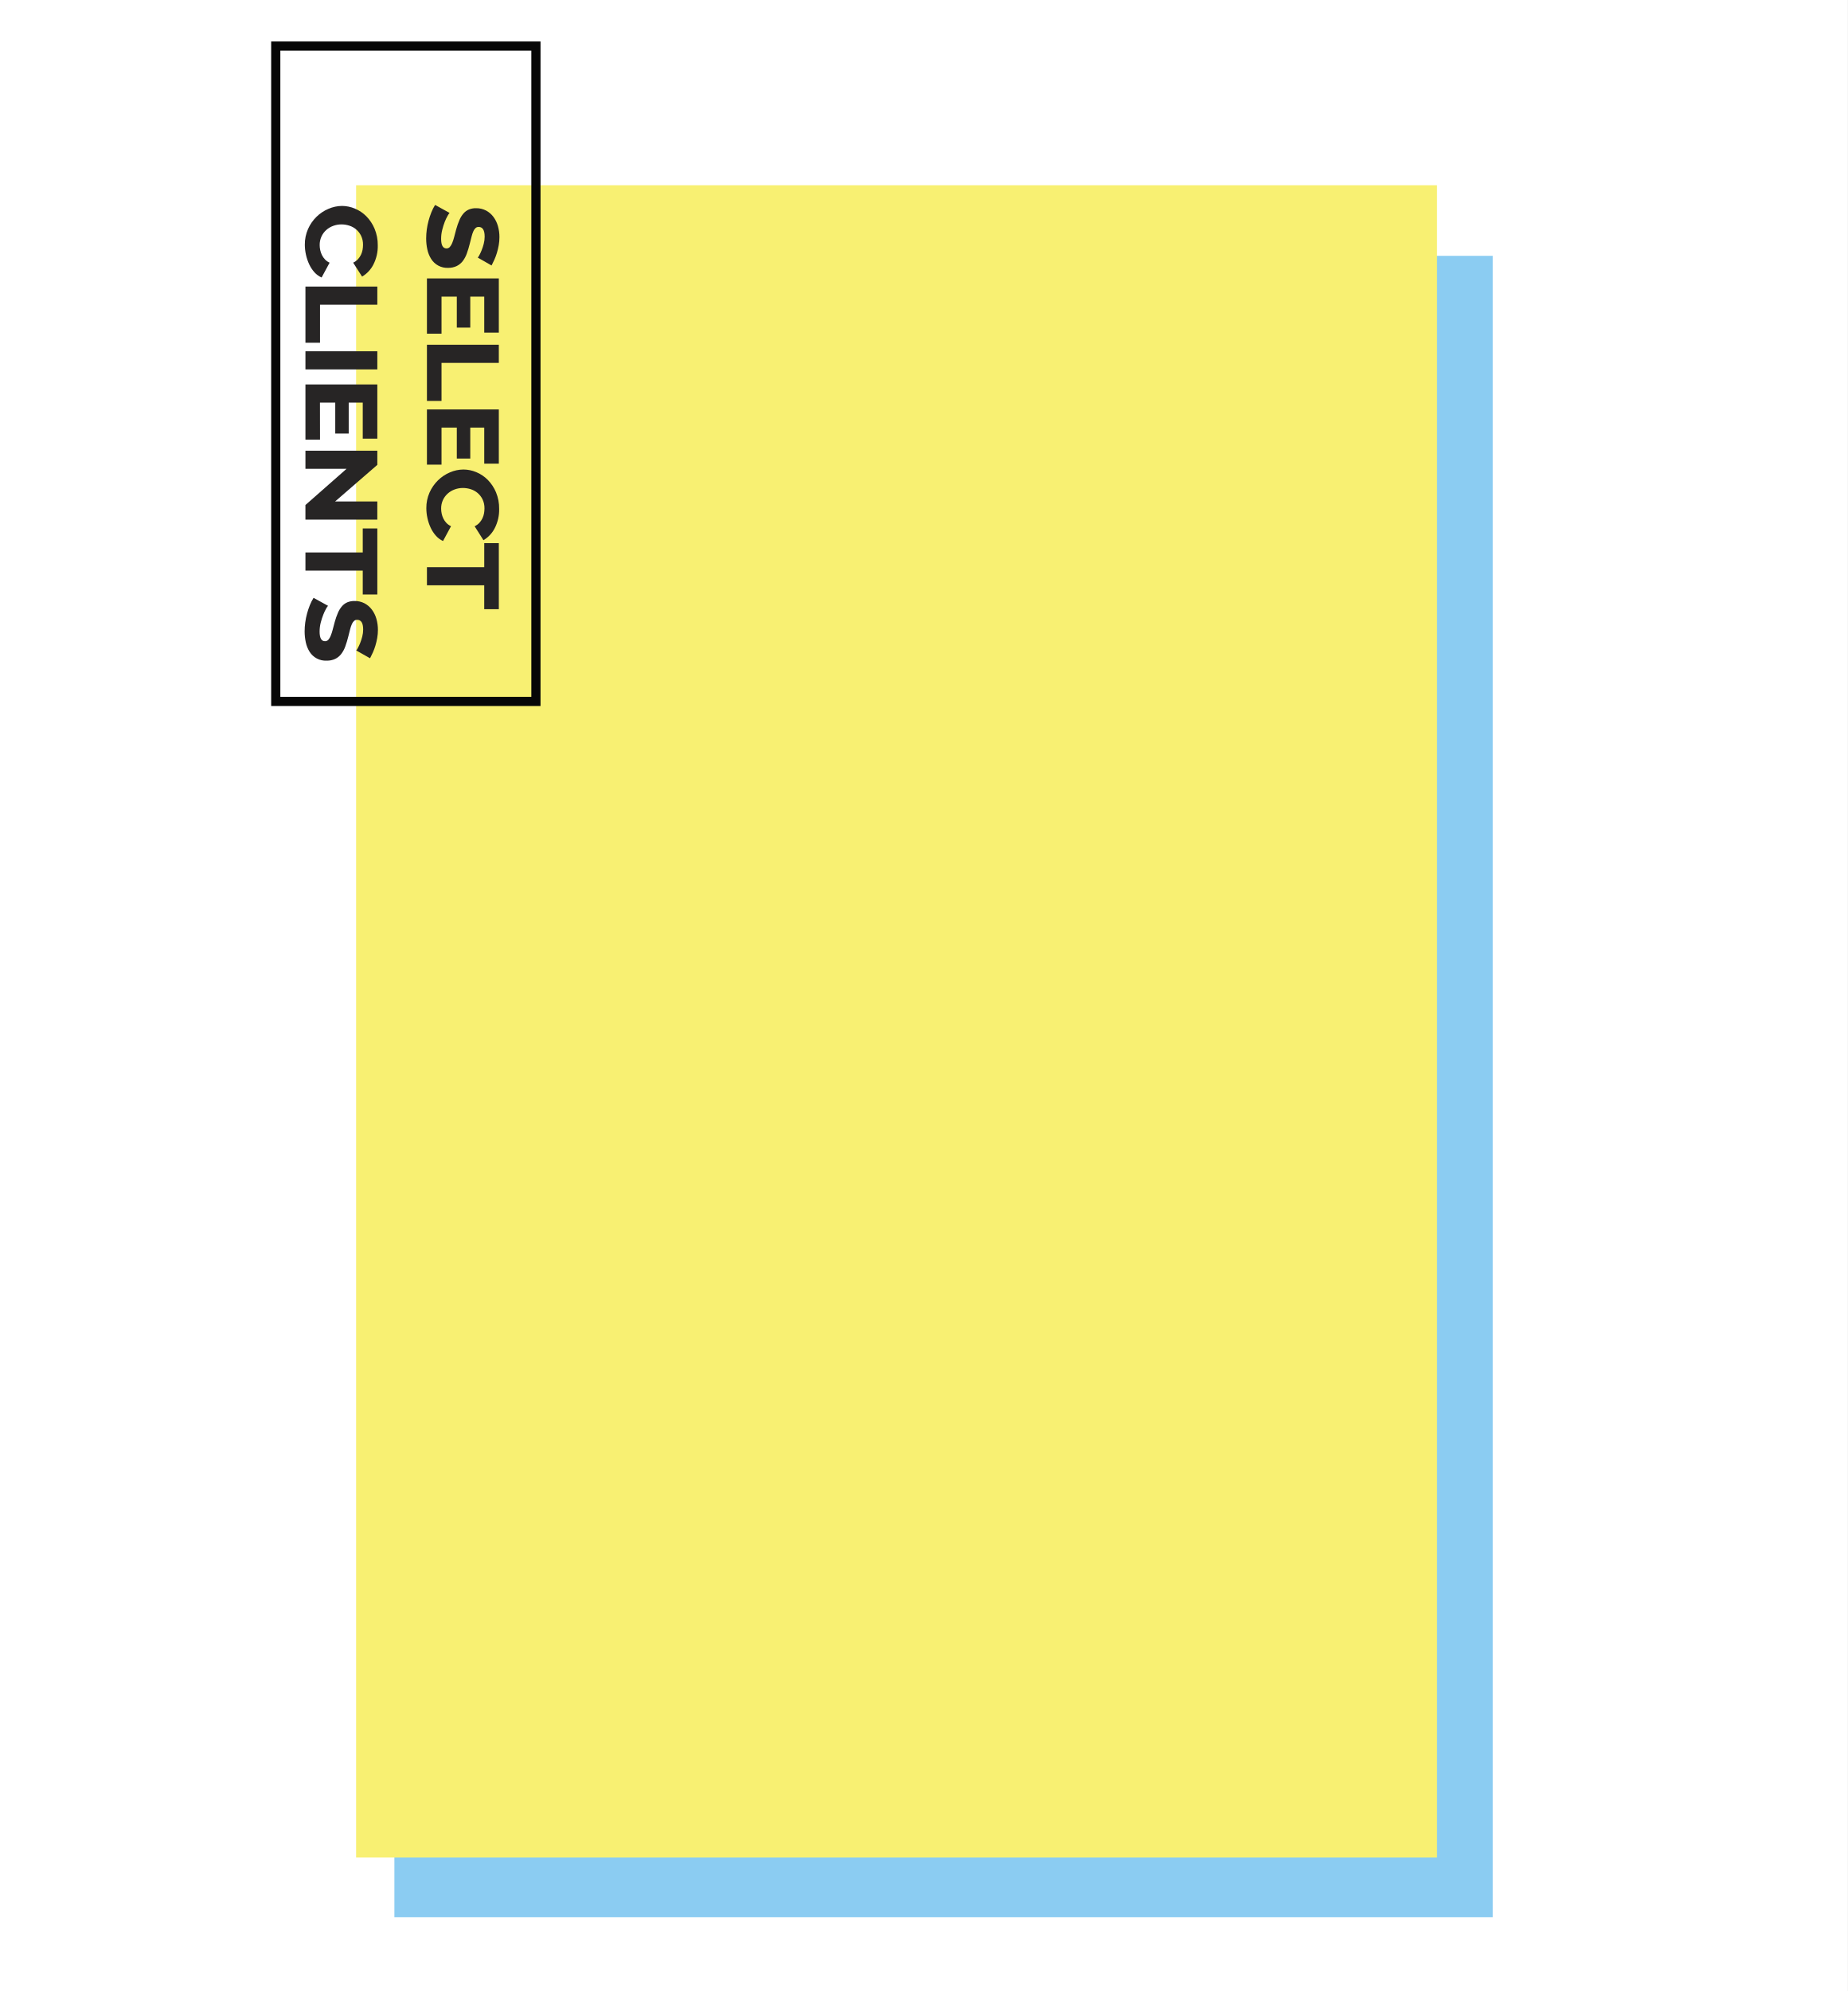
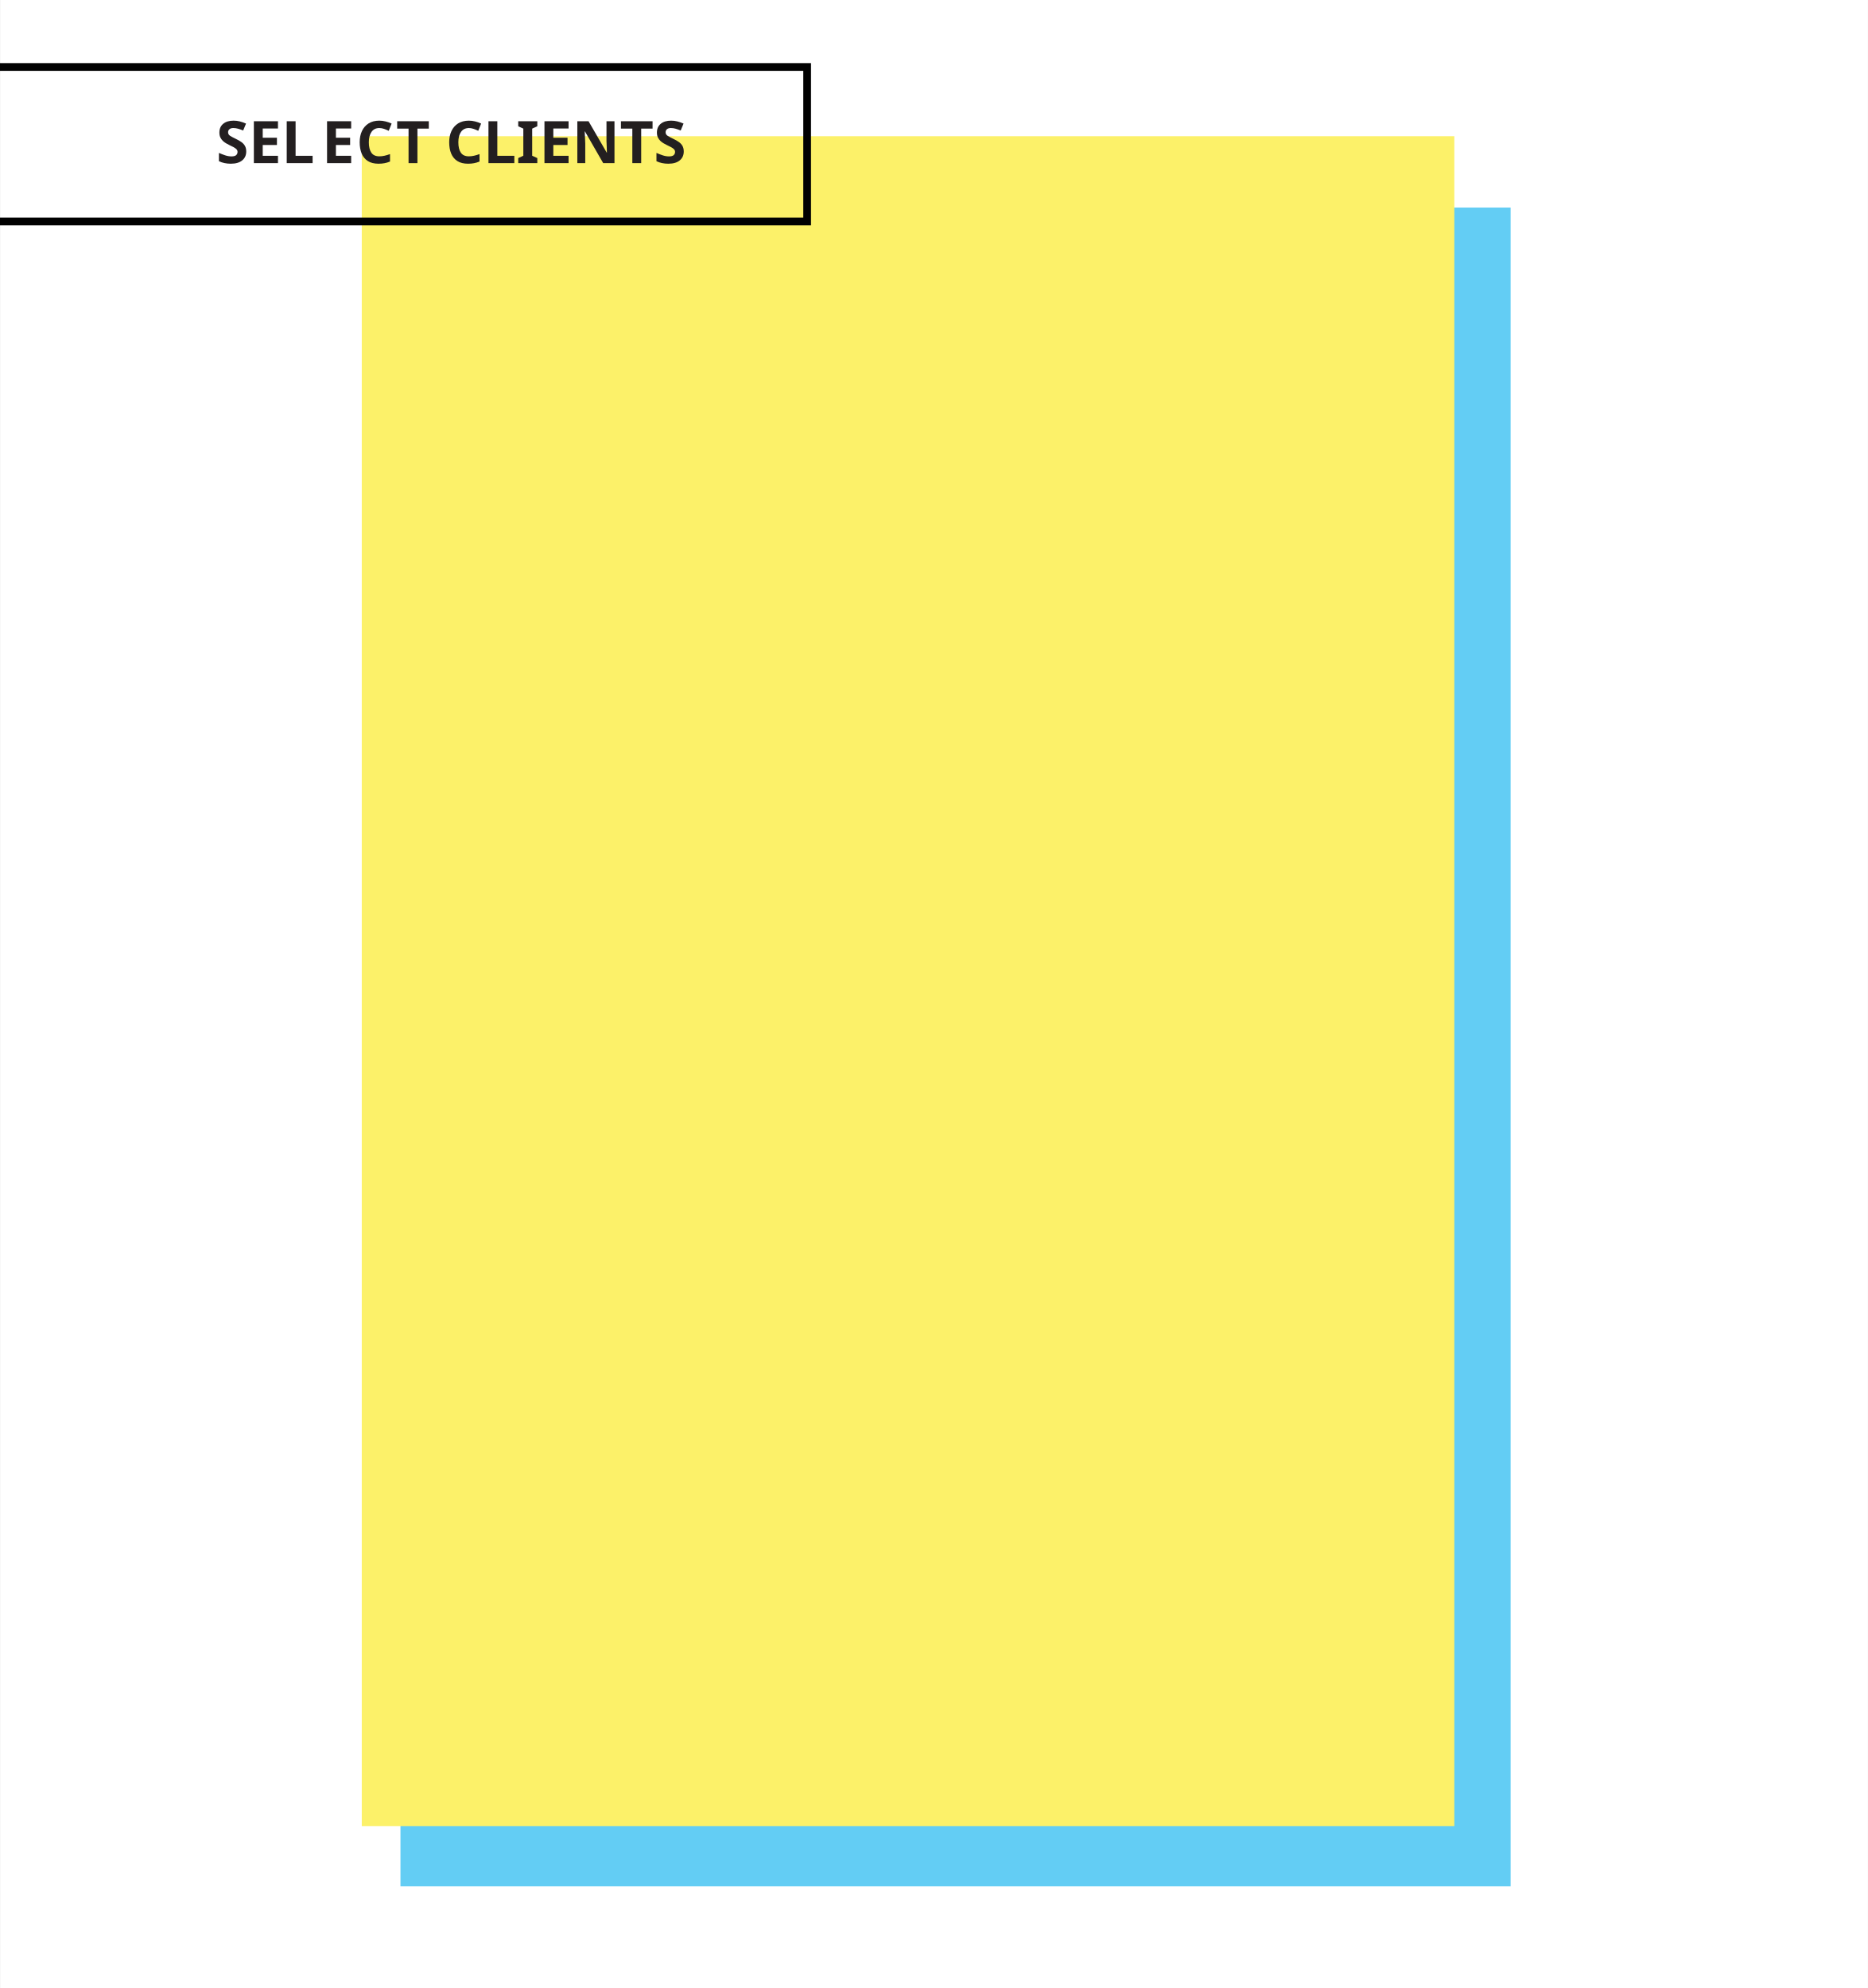
- <svg xmlns="http://www.w3.org/2000/svg" viewBox="0 0 1208 1301.48">
+ <svg xmlns="http://www.w3.org/2000/svg" viewBox="0 0 1208.25 1286.02">
  <defs>
-     <style>.cls-1{fill:#fff;}.cls-2{fill:#8bccf2;}.cls-3{fill:#f8f072;}.cls-4{fill:#272525;}.cls-5{fill:none;stroke:#070707;stroke-miterlimit:10;stroke-width:6px;}</style>
+     <style>.cls-1{fill:#fff;}.cls-2{fill:#63cdf4;}.cls-3{fill:#fcf169;}.cls-4{fill:none;stroke:#010101;stroke-miterlimit:10;stroke-width:5px;}.cls-5{font-size:37.97px;fill:#231f20;font-family:Raleway-SemiBold, Raleway;font-weight:700;}.cls-6{letter-spacing:-0.02em;}.cls-7{letter-spacing:-0.01em;}.cls-8{letter-spacing:-0.03em;}</style>
  </defs>
  <g id="Layer_2" data-name="Layer 2">
    <g id="Layer_1-2" data-name="Layer 1">
-       <rect class="cls-1" width="1208" height="1301.48" />
-       <rect class="cls-2" x="257.87" y="167.23" width="718.13" height="1086" />
-       <rect class="cls-3" x="232.84" y="121.08" width="706.73" height="1093.15" />
-       <path class="cls-4" d="M312.38,168.38a7.24,7.24,0,0,0,1-1.52,29.76,29.76,0,0,0,1.52-3.25,33.35,33.35,0,0,0,1.39-4.27,18.48,18.48,0,0,0,.6-4.63q0-6.36-3.91-6.36a2.93,2.93,0,0,0-2,.69,6,6,0,0,0-1.42,2,19.65,19.65,0,0,0-1.16,3.36q-.53,2-1.19,4.7a65.68,65.68,0,0,1-2,6.65,18.31,18.31,0,0,1-2.71,5,11.13,11.13,0,0,1-3.94,3.18A12.67,12.67,0,0,1,293,175.1a12.44,12.44,0,0,1-11.15-5.93,19.05,19.05,0,0,1-2.45-6.15,33.35,33.35,0,0,1-.76-7.16,43.59,43.59,0,0,1,.4-5.78,45.13,45.13,0,0,1,1.16-5.78,48.55,48.55,0,0,1,1.82-5.46,31.33,31.33,0,0,1,2.45-4.88l9.47,5.21a10.05,10.05,0,0,0-1.26,1.88A29,29,0,0,0,290.8,145a42.51,42.51,0,0,0-1.65,5.24,23.87,23.87,0,0,0-.73,5.86q0,6.29,3.51,6.29a2.84,2.84,0,0,0,2.18-.94,9,9,0,0,0,1.56-2.6,30.1,30.1,0,0,0,1.29-3.94q.6-2.28,1.32-5a45.1,45.1,0,0,1,2.15-6.15,16.32,16.32,0,0,1,2.68-4.3,9.7,9.7,0,0,1,3.51-2.53,11.92,11.92,0,0,1,4.63-.83,13.72,13.72,0,0,1,6.55,1.52,14.43,14.43,0,0,1,4.8,4.12,18.53,18.53,0,0,1,2.95,6,26,26,0,0,1,1,7.27,30.14,30.14,0,0,1-.46,5.28,42.84,42.84,0,0,1-1.19,5,37.78,37.78,0,0,1-1.65,4.45q-.93,2.06-1.85,3.8Z" />
-       <path class="cls-4" d="M288.68,218.12h-9.53V182h47v35.43h-9.53V193.9h-9.14v20.25h-8.8V193.9h-10Z" />
-       <path class="cls-4" d="M279.15,225.35h47v11.86H288.68v24.87h-9.53Z" />
-       <path class="cls-4" d="M288.68,303.73h-9.53V267.65h47v35.43h-9.53V279.51h-9.14v20.24h-8.8V279.51h-10Z" />
-       <path class="cls-4" d="M303,306.91a22,22,0,0,1,8.44,1.74,22.79,22.79,0,0,1,7.51,5.06,25.75,25.75,0,0,1,5.36,8.1,27.23,27.23,0,0,1,2.05,10.85,26.21,26.21,0,0,1-2.85,12.54,19.28,19.28,0,0,1-7.41,7.92L310.33,344a9.7,9.7,0,0,0,3.08-2.21,12,12,0,0,0,2-2.93,12.76,12.76,0,0,0,1.06-3.25,18.48,18.48,0,0,0,.3-3.25,13.17,13.17,0,0,0-1.26-5.93,12.82,12.82,0,0,0-3.24-4.19,13.05,13.05,0,0,0-4.5-2.46,16.78,16.78,0,0,0-5.1-.8,15.55,15.55,0,0,0-5.36.94,13.94,13.94,0,0,0-4.57,2.71,13,13,0,0,0-3.15,4.27,13.14,13.14,0,0,0-1.16,5.6,15.69,15.69,0,0,0,.36,3.29A14.07,14.07,0,0,0,289.9,339a11.54,11.54,0,0,0,2,2.86,9.22,9.22,0,0,0,3,2.1l-5.23,9.69a13.82,13.82,0,0,1-4.63-3.43A21.24,21.24,0,0,1,281.6,345a29.72,29.72,0,0,1-2.12-6.29,30.39,30.39,0,0,1-.73-6.51A24.78,24.78,0,0,1,280.83,322a25.81,25.81,0,0,1,5.53-8,25,25,0,0,1,7.81-5.21A22.62,22.62,0,0,1,303,306.91Z" />
-       <path class="cls-4" d="M316.61,398.23V382.61H279.15V370.75h37.47V355.06h9.53v43.16Z" />
-       <path class="cls-4" d="M223.6,134.61a22,22,0,0,1,8.44,1.74,22.79,22.79,0,0,1,7.51,5.06,25.75,25.75,0,0,1,5.36,8.1A27.22,27.22,0,0,1,247,160.35a26.21,26.21,0,0,1-2.85,12.54,19.28,19.28,0,0,1-7.41,7.92l-5.83-9.11A9.71,9.71,0,0,0,234,169.5a12,12,0,0,0,2-2.93,12.76,12.76,0,0,0,1.06-3.25,18.48,18.48,0,0,0,.3-3.25,13.17,13.17,0,0,0-1.26-5.93,12.83,12.83,0,0,0-3.24-4.19,13.07,13.07,0,0,0-4.5-2.46,16.78,16.78,0,0,0-5.1-.8,15.55,15.55,0,0,0-5.36.94,13.94,13.94,0,0,0-4.57,2.71,13,13,0,0,0-3.15,4.27,13.15,13.15,0,0,0-1.16,5.6,15.69,15.69,0,0,0,.36,3.29,14.06,14.06,0,0,0,1.13,3.25,11.54,11.54,0,0,0,2,2.86,9.23,9.23,0,0,0,3,2.1l-5.23,9.69A13.83,13.83,0,0,1,205.6,178a21.23,21.23,0,0,1-3.44-5.24,29.73,29.73,0,0,1-2.12-6.29,30.39,30.39,0,0,1-.73-6.51,24.78,24.78,0,0,1,2.08-10.23,25.81,25.81,0,0,1,5.53-8,25,25,0,0,1,7.81-5.21A22.61,22.61,0,0,1,223.6,134.61Z" />
-       <path class="cls-4" d="M199.71,187.32h47v11.86H209.24v24.87h-9.53Z" />
-       <path class="cls-4" d="M199.71,229.62h47v11.86h-47Z" />
-       <path class="cls-4" d="M209.24,287.39h-9.53V251.31h47v35.43h-9.53V263.16H228v20.25h-8.8V263.16h-10Z" />
-       <path class="cls-4" d="M226.58,306.47H199.71V294.62h47v9.25L219.1,327.8h27.6v11.86h-47v-9.54Z" />
-       <path class="cls-4" d="M237.18,388.61V373H199.71V361.13h37.47V345.44h9.53v43.17Z" />
-       <path class="cls-4" d="M232.94,425.19a7.27,7.27,0,0,0,1-1.52,29.81,29.81,0,0,0,1.52-3.25,33.41,33.41,0,0,0,1.39-4.27,18.48,18.48,0,0,0,.6-4.63q0-6.36-3.91-6.36a2.92,2.92,0,0,0-2,.69,6,6,0,0,0-1.42,2,19.68,19.68,0,0,0-1.16,3.36q-.53,2-1.19,4.7a65.66,65.66,0,0,1-2,6.65,18.3,18.3,0,0,1-2.71,5,11.13,11.13,0,0,1-3.94,3.18,12.68,12.68,0,0,1-5.56,1.12A12.44,12.44,0,0,1,202.39,426a19,19,0,0,1-2.45-6.15,33.34,33.34,0,0,1-.76-7.16,43.58,43.58,0,0,1,.4-5.78,45.16,45.16,0,0,1,1.16-5.78,48.5,48.5,0,0,1,1.82-5.46,31.31,31.31,0,0,1,2.45-4.88l9.47,5.21a10,10,0,0,0-1.26,1.88,29,29,0,0,0-1.85,3.94A42.56,42.56,0,0,0,209.7,407a23.86,23.86,0,0,0-.73,5.86q0,6.29,3.51,6.29a2.84,2.84,0,0,0,2.18-.94,9,9,0,0,0,1.56-2.6,30.12,30.12,0,0,0,1.29-3.94q.6-2.28,1.32-5a45.11,45.11,0,0,1,2.15-6.15,16.32,16.32,0,0,1,2.68-4.3,9.7,9.7,0,0,1,3.51-2.53,11.93,11.93,0,0,1,4.63-.83,13.72,13.72,0,0,1,6.55,1.52,14.43,14.43,0,0,1,4.8,4.12,18.54,18.54,0,0,1,2.95,6,26,26,0,0,1,1,7.27,30.13,30.13,0,0,1-.46,5.28,42.82,42.82,0,0,1-1.19,5,37.77,37.77,0,0,1-1.65,4.45q-.93,2.06-1.85,3.8Z" />
-       <rect class="cls-5" x="180.3" y="30.11" width="170.11" height="428.39" />
+       <rect class="cls-1" x="0.25" width="1208" height="1286.02" />
+       <rect class="cls-2" x="259.05" y="134.27" width="718.13" height="1086" />
+       <rect class="cls-3" x="234.02" y="88.12" width="706.73" height="1093.15" />
+       <polyline class="cls-4" points="0 43.33 522.11 43.33 522.11 143.25 0 143.25" />
+       <text class="cls-5" transform="translate(139.87 105.53)">SEL<tspan class="cls-6" x="68.27" y="0">E</tspan>
+         <tspan class="cls-7" x="90.59" y="0">C</tspan>
+         <tspan class="cls-8" x="116.29" y="0">T</tspan>
+         <tspan x="138.62" y="0" xml:space="preserve"> CLIENTS</tspan>
+       </text>
    </g>
  </g>
</svg>
